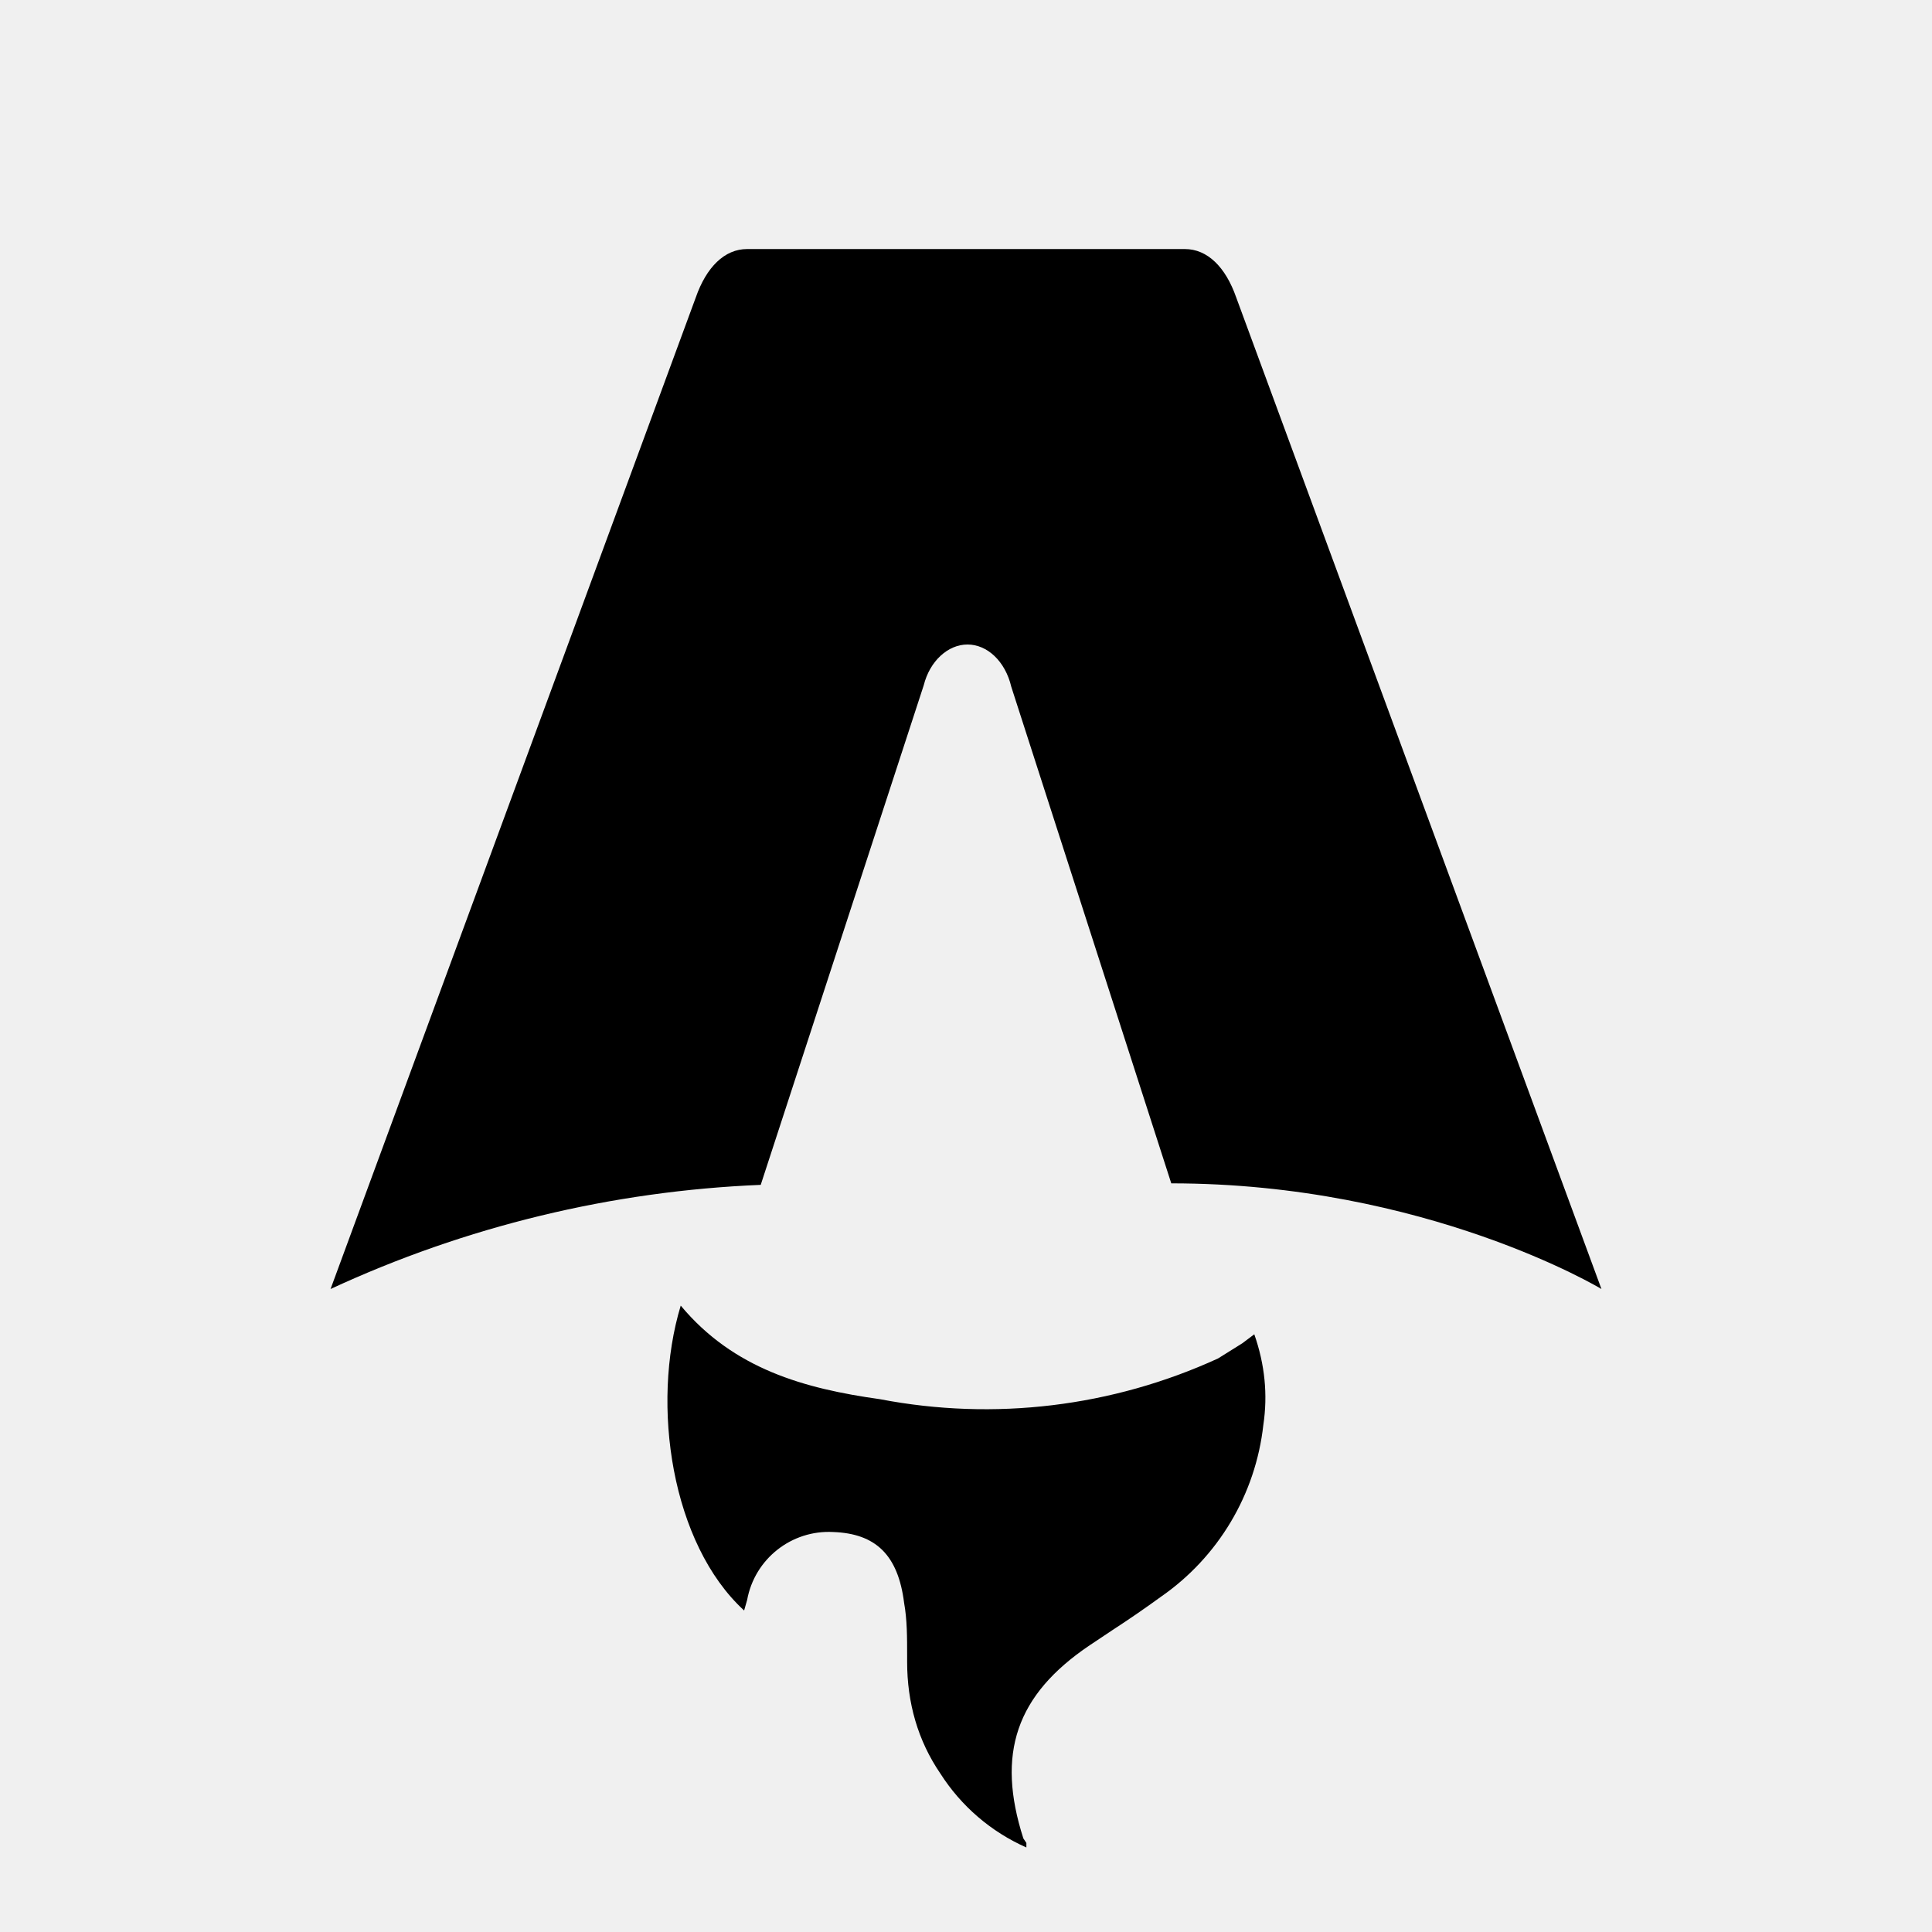
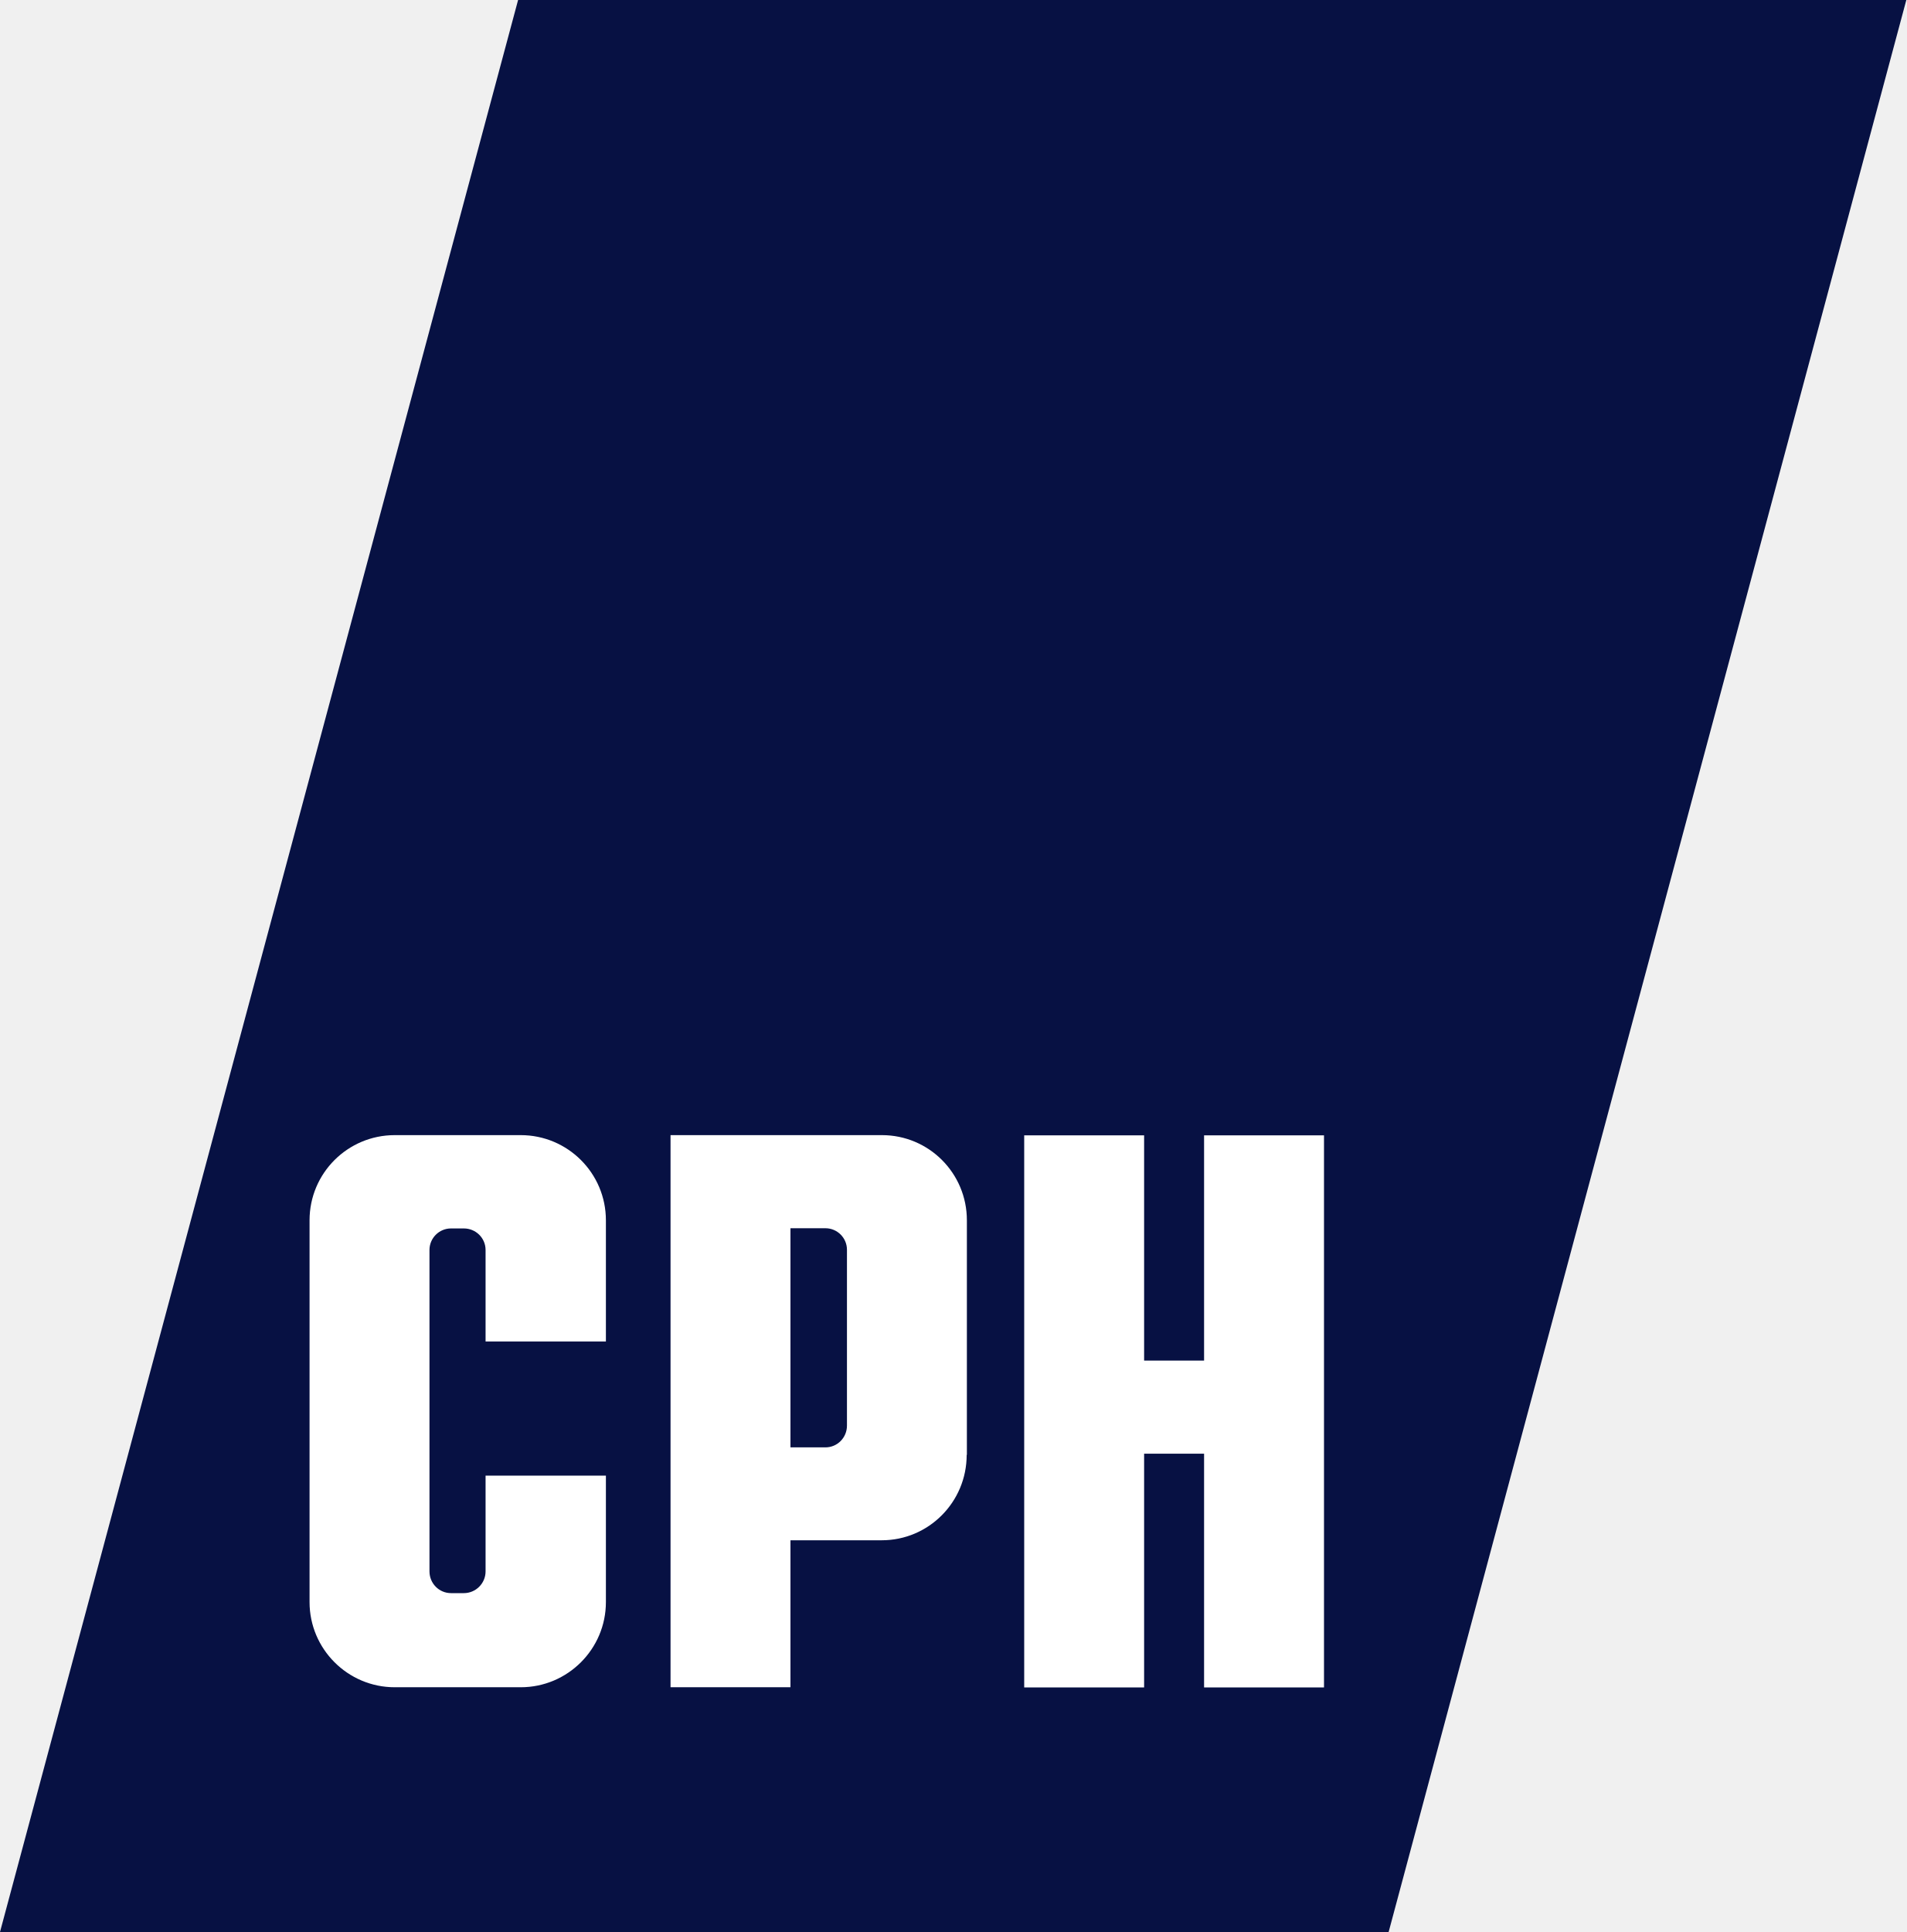
- <svg xmlns="http://www.w3.org/2000/svg" fill="none" viewBox="0 0 128 128">
-   <path d="M50.4 78.5a75.1 75.1 0 0 0-28.5 6.9l24.2-65.7c.7-2 1.9-3.2 3.4-3.2h29c1.5 0 2.7 1.2 3.4 3.2l24.2 65.7s-11.6-7-28.5-7L67 45.5c-.4-1.7-1.6-2.8-2.9-2.8-1.3 0-2.5 1.1-2.9 2.7L50.4 78.5Zm-1.1 28.2Zm-4.2-20.2c-2 6.6-.6 15.8 4.2 20.2a17.5 17.5 0 0 1 .2-.7 5.5 5.5 0 0 1 5.7-4.5c2.8.1 4.3 1.5 4.7 4.7.2 1.1.2 2.3.2 3.5v.4c0 2.7.7 5.2 2.2 7.4a13 13 0 0 0 5.7 4.9v-.3l-.2-.3c-1.8-5.6-.5-9.5 4.4-12.8l1.5-1a73 73 0 0 0 3.2-2.2 16 16 0 0 0 6.8-11.4c.3-2 .1-4-.6-6l-.8.6-1.6 1a37 37 0 0 1-22.4 2.7c-5-.7-9.7-2-13.2-6.2Z" />
-   <style>
-         path { fill: #000; }
-         @media (prefers-color-scheme: dark) {
-             path { fill: #FFF; }
-         }
-     </style>
+ <svg xmlns="http://www.w3.org/2000/svg" id="_Layer_" width="93.79" height="95.04" viewBox="0 0 93.79 95.04">
+   <defs>
+     <style>.cls-1{fill:#fff;}.cls-2{fill:#071143;}</style>
+   </defs>
+   <rect class="cls-1" x="13.28" y="52.04" width="56.33" height="33" />
+   <g>
+     <path class="cls-2" d="m40.61,60.42h-1.72v10.78h1.72c.59,0,1.06-.48,1.06-1.07v-8.65c0-.59-.48-1.06-1.06-1.06Z" />
+     <path class="cls-2" d="m25.49,0L0,95.04h68.32L93.79,0H25.49Zm4.32,65.99h-5.92v-4.5c0-.59-.48-1.06-1.07-1.06h-.63c-.59,0-1.06.48-1.06,1.06v15.81c0,.59.47,1.07,1.06,1.07h.63c.59,0,1.07-.48,1.07-1.07v-4.71h5.92v6.22c0,2.31-1.88,4.19-4.19,4.19h-6.2c-2.31,0-4.19-1.88-4.19-4.19v-18.78c0-2.32,1.88-4.19,4.19-4.19h6.2c2.31,0,4.19,1.87,4.19,4.19v5.96Zm17.75,5.58c0,2.32-1.87,4.2-4.18,4.2h-4.49v7.23h-5.9v-27.16h10.4c2.31,0,4.18,1.87,4.18,4.19v11.54Zm17.58,11.44h-5.9v-11.5h-2.95v11.5h-5.9v-27.16h5.9v11.08h2.95v-11.08h5.9v27.16Z" />
+   </g>
</svg>
